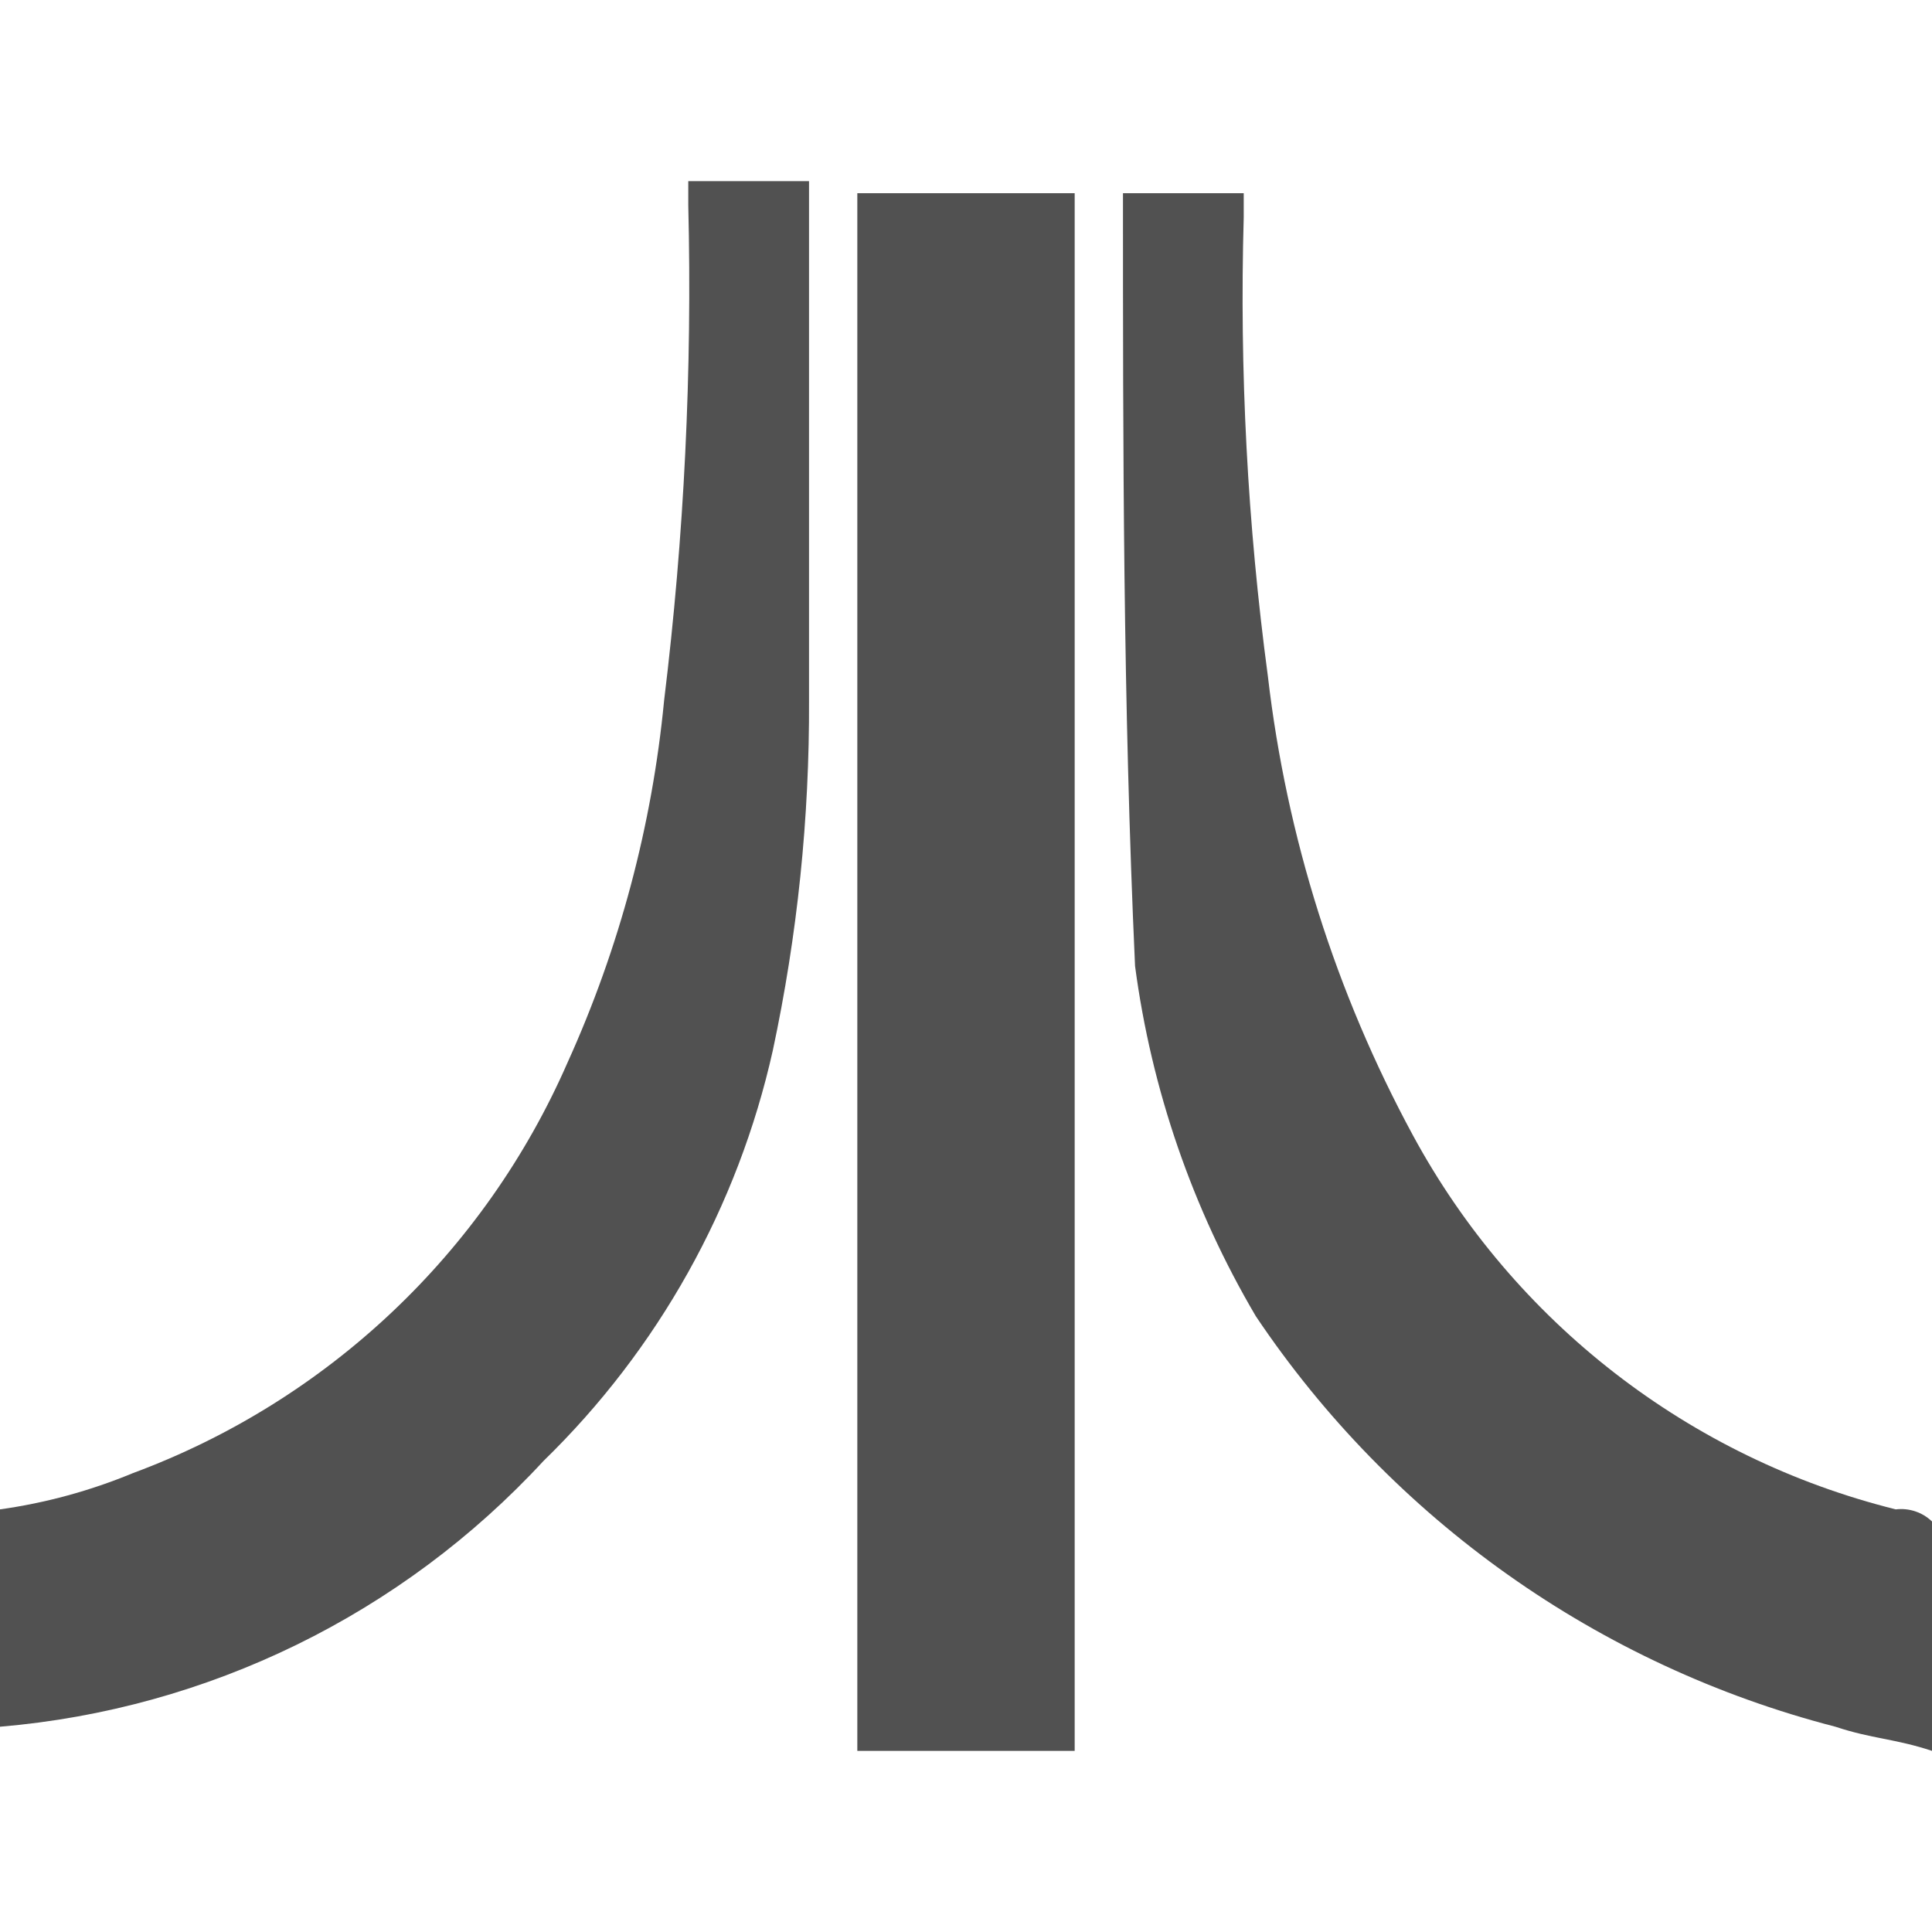
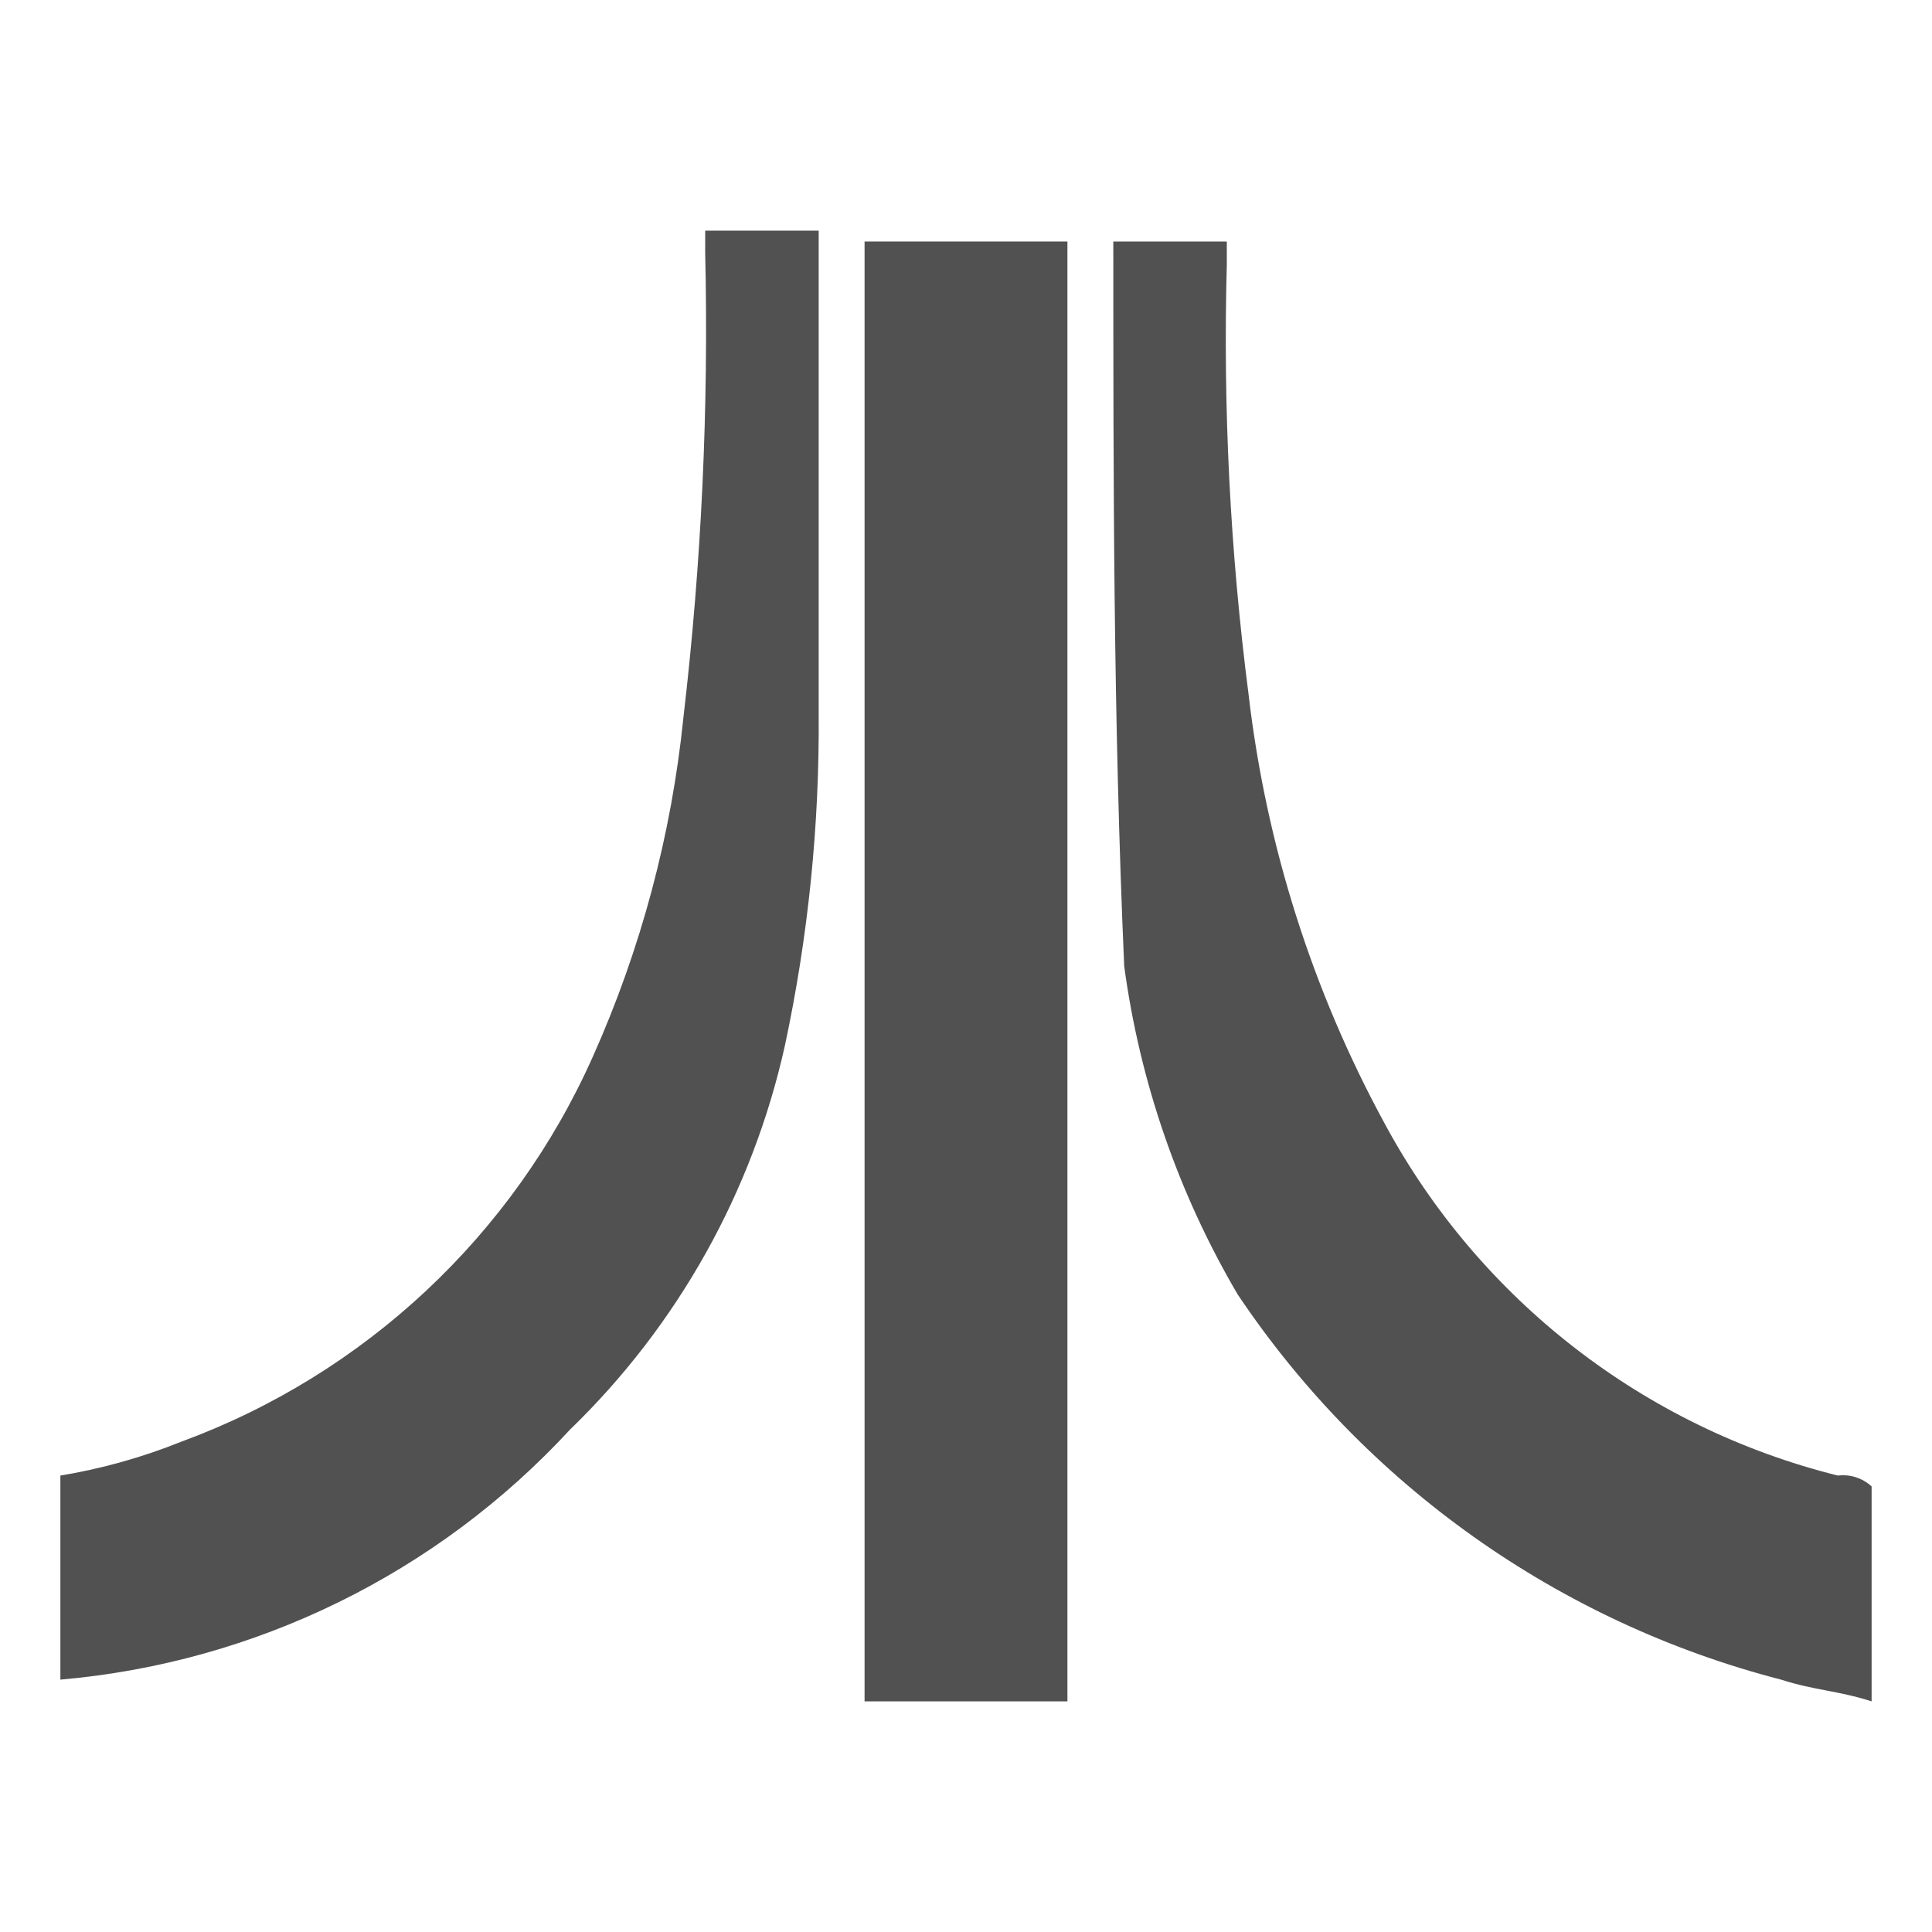
<svg xmlns="http://www.w3.org/2000/svg" id="Layer_1" data-name="Layer 1" viewBox="0 0 16 16">
  <defs>
    <style>.cls-1{fill:#515151;}</style>
  </defs>
-   <path class="cls-1" d="M0,12.5a4.51,4.51,0,0,0,1.1-.3A6.33,6.33,0,0,0,4.7,8.8a9.47,9.47,0,0,0,.8-3,28.15,28.15,0,0,0,.2-4.1V1.5h1V5.8a13.58,13.58,0,0,1-.3,2.9,6.82,6.82,0,0,1-1.9,3.4A6.92,6.92,0,0,1,0,14.3Z" />
-   <path class="cls-1" d="M7.1,1.6H8.9V14.5H7.1Z" />
-   <path class="cls-1" d="M9.3,1.6h1v.2a23.58,23.58,0,0,0,.2,3.8,10.54,10.54,0,0,0,1.2,3.8,6.27,6.27,0,0,0,4,3.1.37.37,0,0,1,.3.1v1.9c-.3-.1-.5-.1-.8-.2a8.27,8.27,0,0,1-4.8-3.4A7.71,7.71,0,0,1,9.4,8c-.1-2.2-.1-4.3-.1-6.4Z" />
+   <path class="cls-1" d="M.5,12.22a4.77,4.77,0,0,0,1-.28A6,6,0,0,0,4.91,8.75a9.15,9.15,0,0,0,.75-2.81,27.57,27.57,0,0,0,.18-3.85V1.91h.94v4A12.67,12.67,0,0,1,6.5,8.66a6.34,6.34,0,0,1-1.78,3.18A6.51,6.51,0,0,1,.5,13.91Z" />
+   <path class="cls-1" d="M7.16,2H8.84V14.09H7.16Z" />
+   <path class="cls-1" d="M9.22,2h.94v.19a22.94,22.94,0,0,0,.18,3.56,9.81,9.81,0,0,0,1.13,3.56,5.88,5.88,0,0,0,3.75,2.91.35.35,0,0,1,.28.09v1.78c-.28-.09-.47-.09-.75-.18a7.75,7.75,0,0,1-4.5-3.19A7.29,7.29,0,0,1,9.31,8c-.09-2.06-.09-4-.09-6Z" />
</svg>
